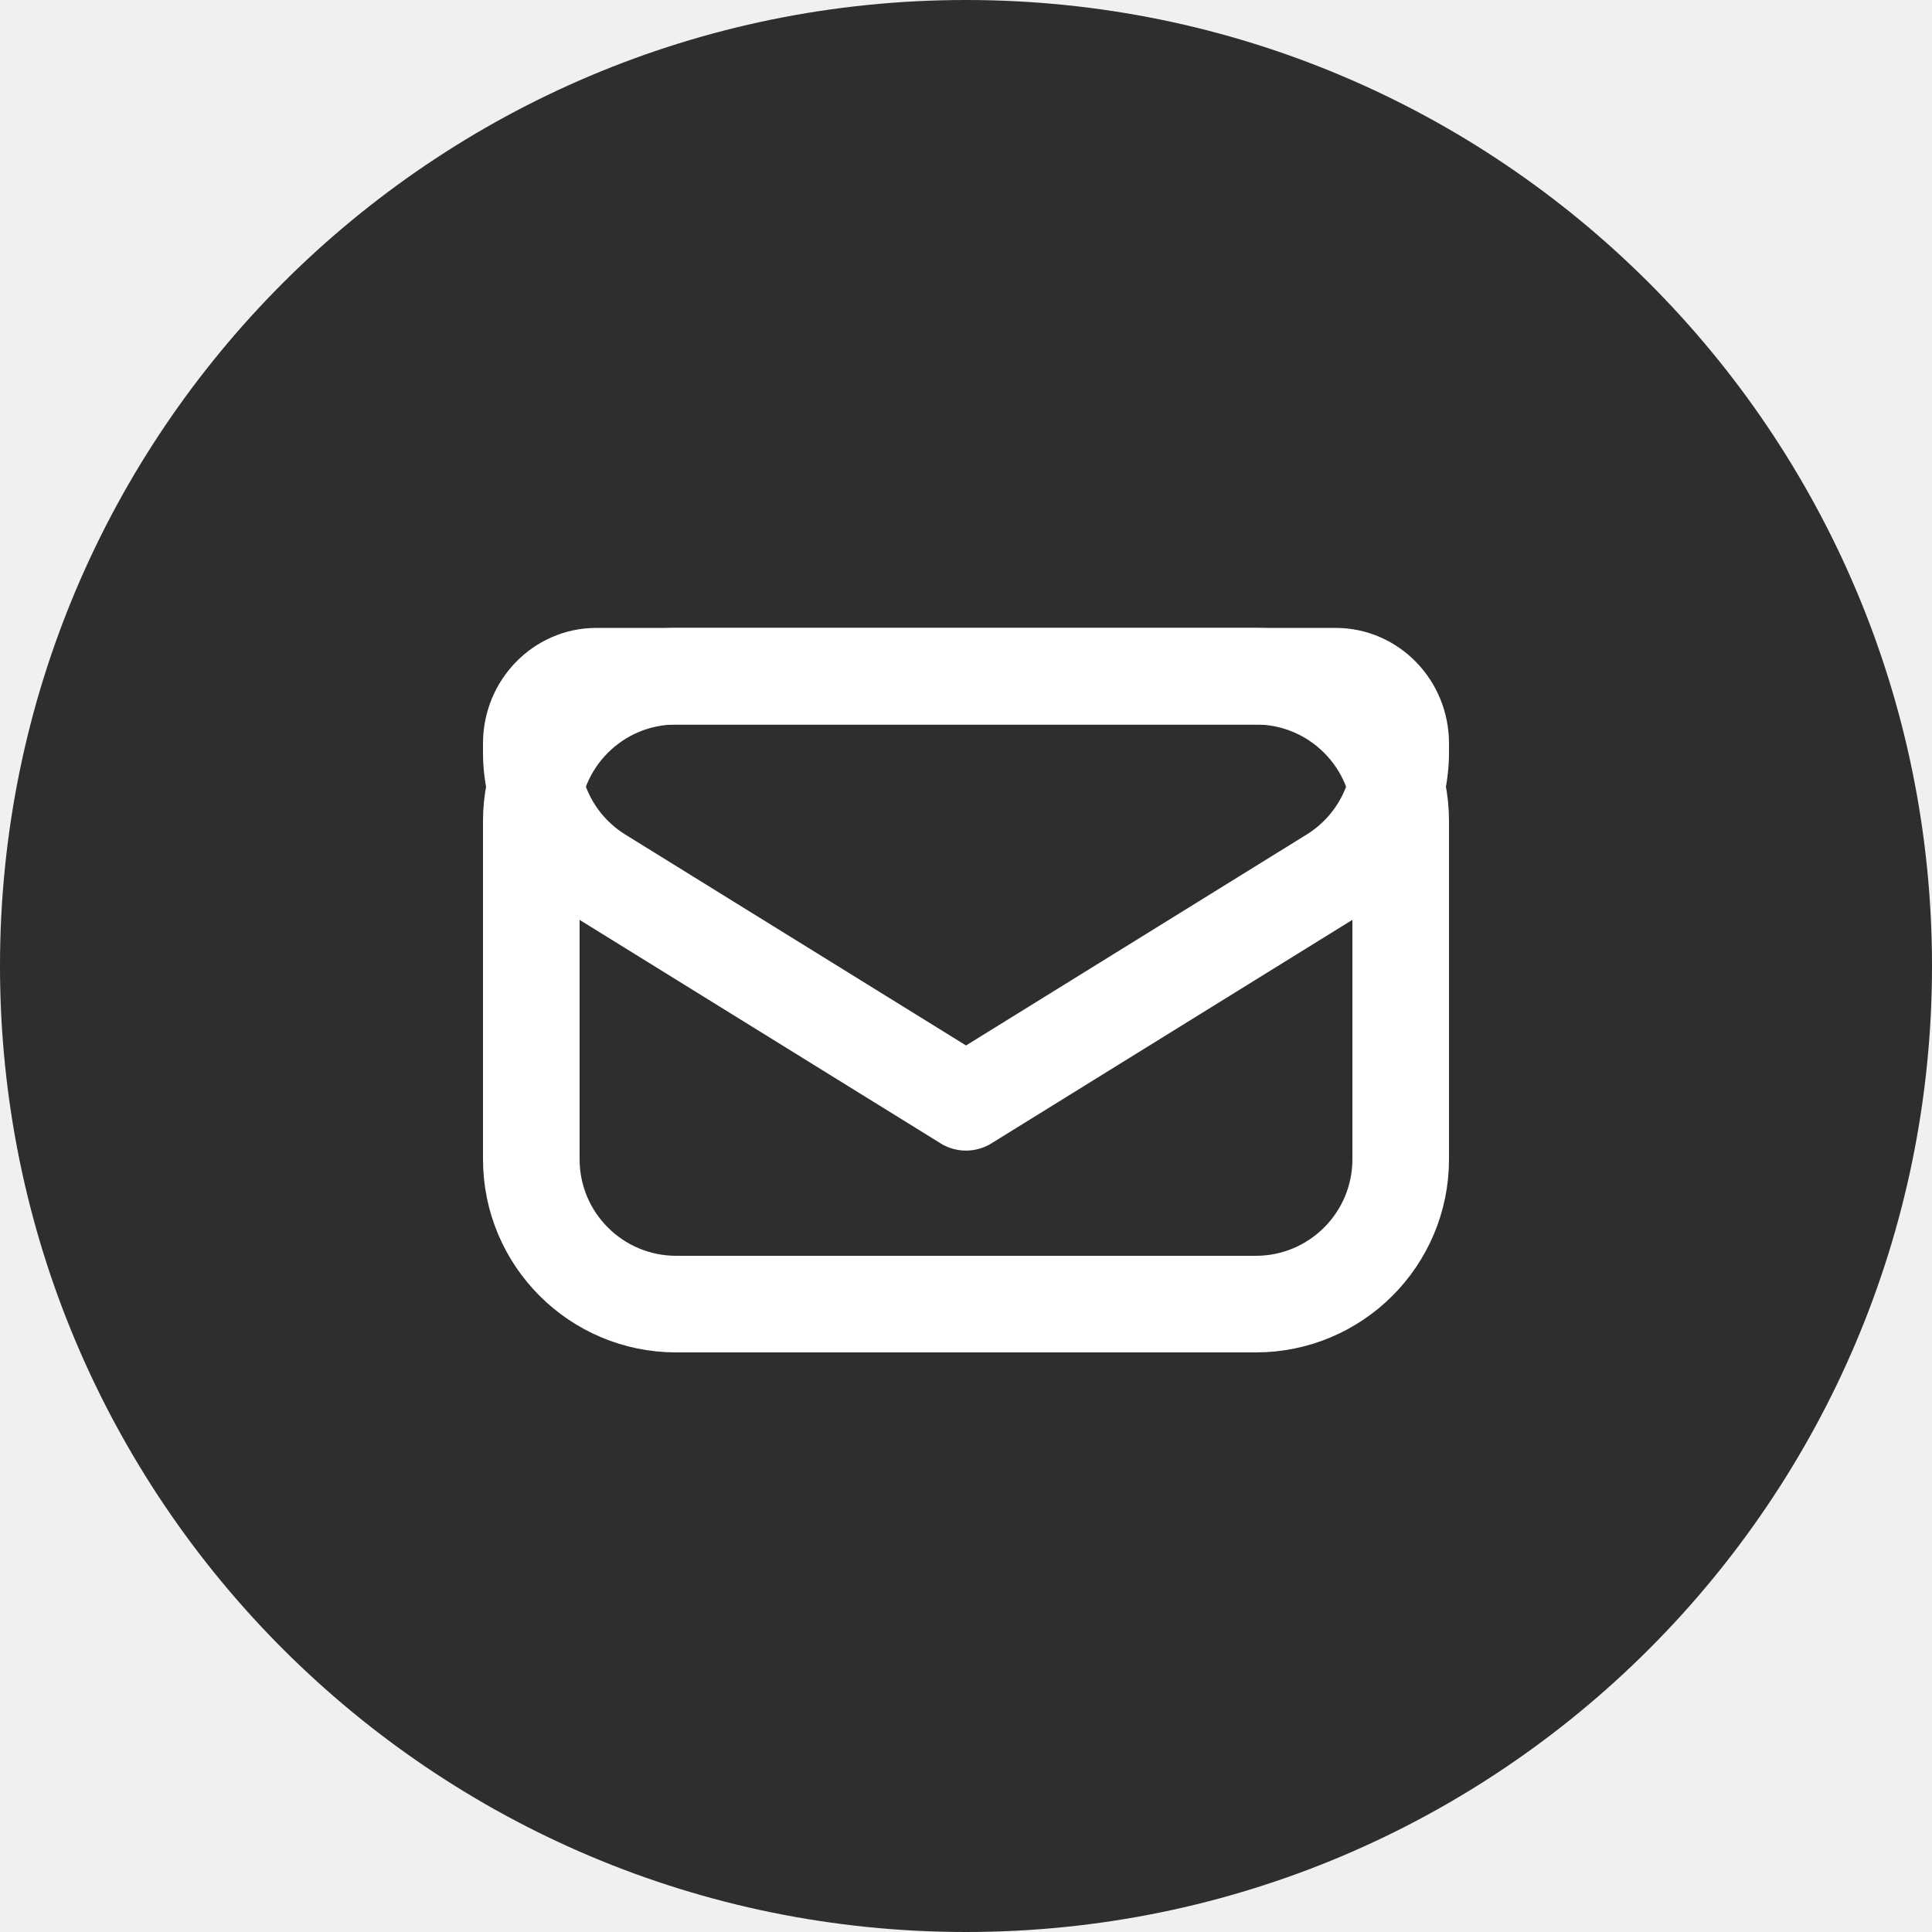
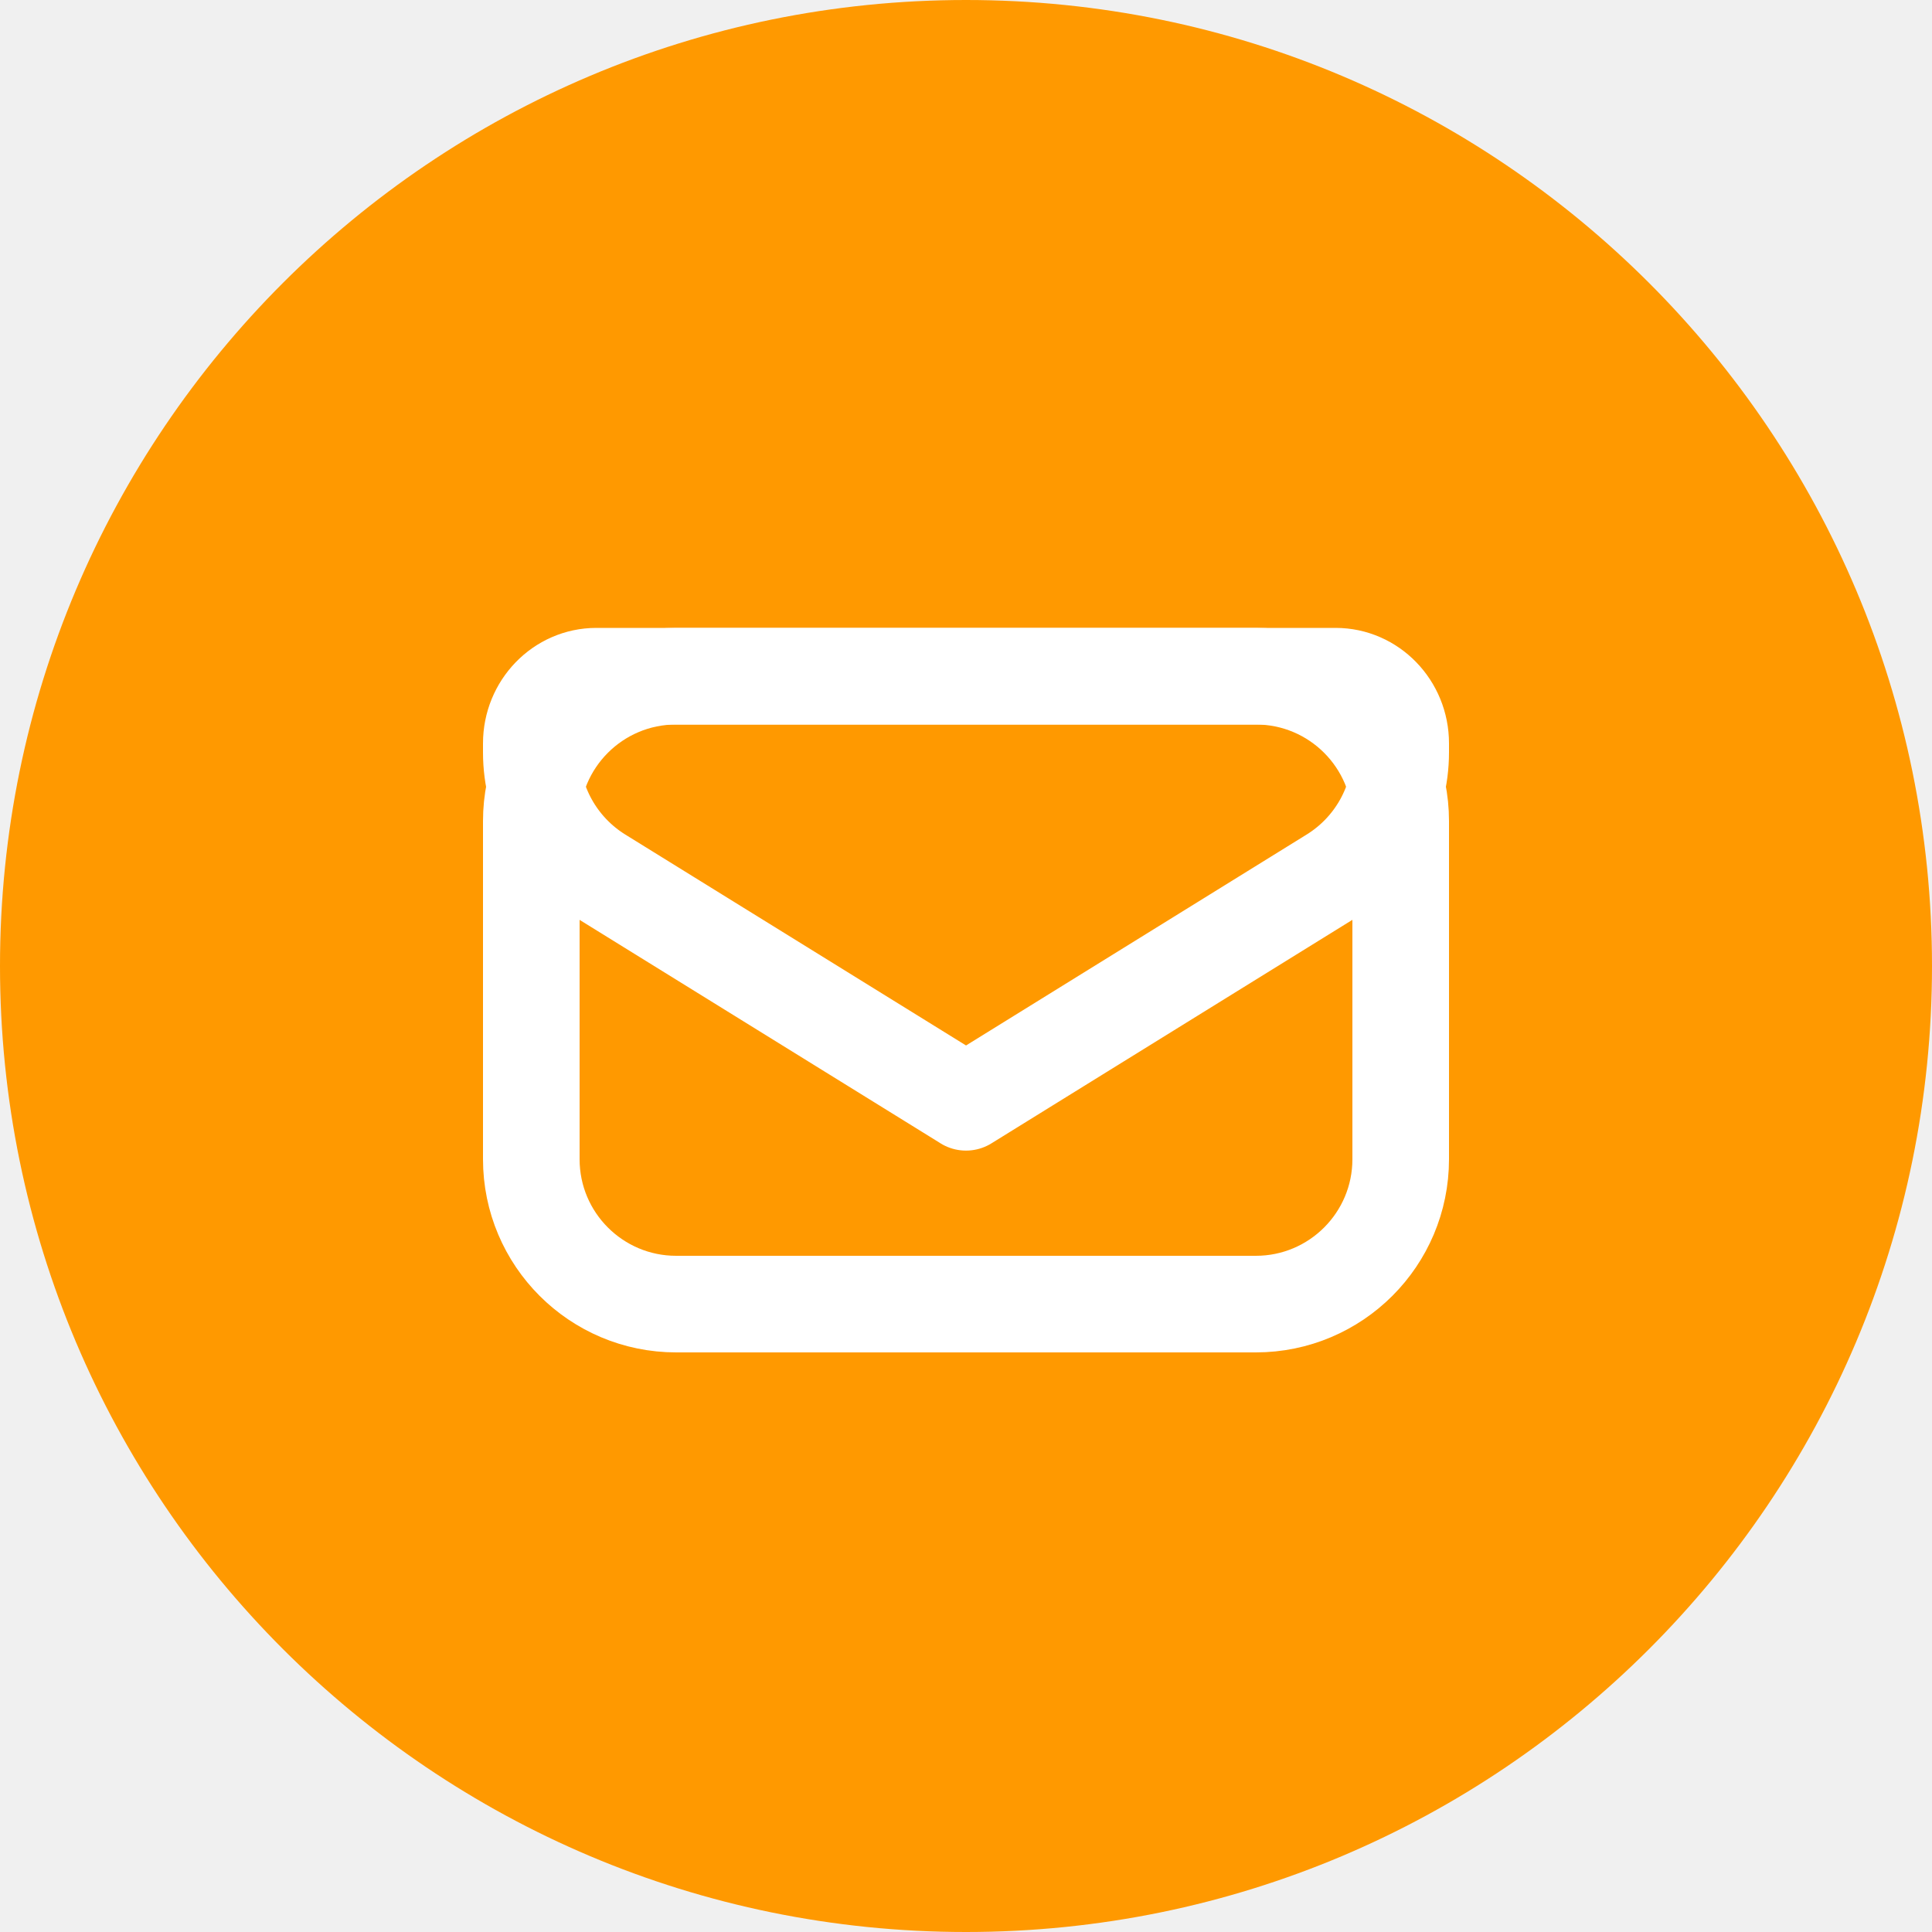
<svg xmlns="http://www.w3.org/2000/svg" width="40" height="40" viewBox="0 0 40 40" fill="none">
-   <circle cx="20" cy="20" r="20" fill="#2E2E2E" />
+   <circle cx="20" cy="20" r="20" fill="#F90" />
  <path clip-rule="evenodd" d="M11 17a3 3 0 0 1 3-3h12a3 3 0 0 1 3 3v7a3 3 0 0 1-3 3H14a3 3 0 0 1-3-3v-7z" stroke="#fff" stroke-width="2" stroke-linecap="round" stroke-linejoin="round" />
  <path clip-rule="evenodd" d="M20 22.821l-7.58-4.692a3 3 0 0 1-1.42-2.55v-.188c0-.768.604-1.391 1.347-1.391h15.306c.742 0 1.347.623 1.347 1.391v.187a3 3 0 0 1-1.42 2.55L20 22.822z" stroke="#fff" stroke-width="2" stroke-linecap="round" stroke-linejoin="round" />
</svg>
